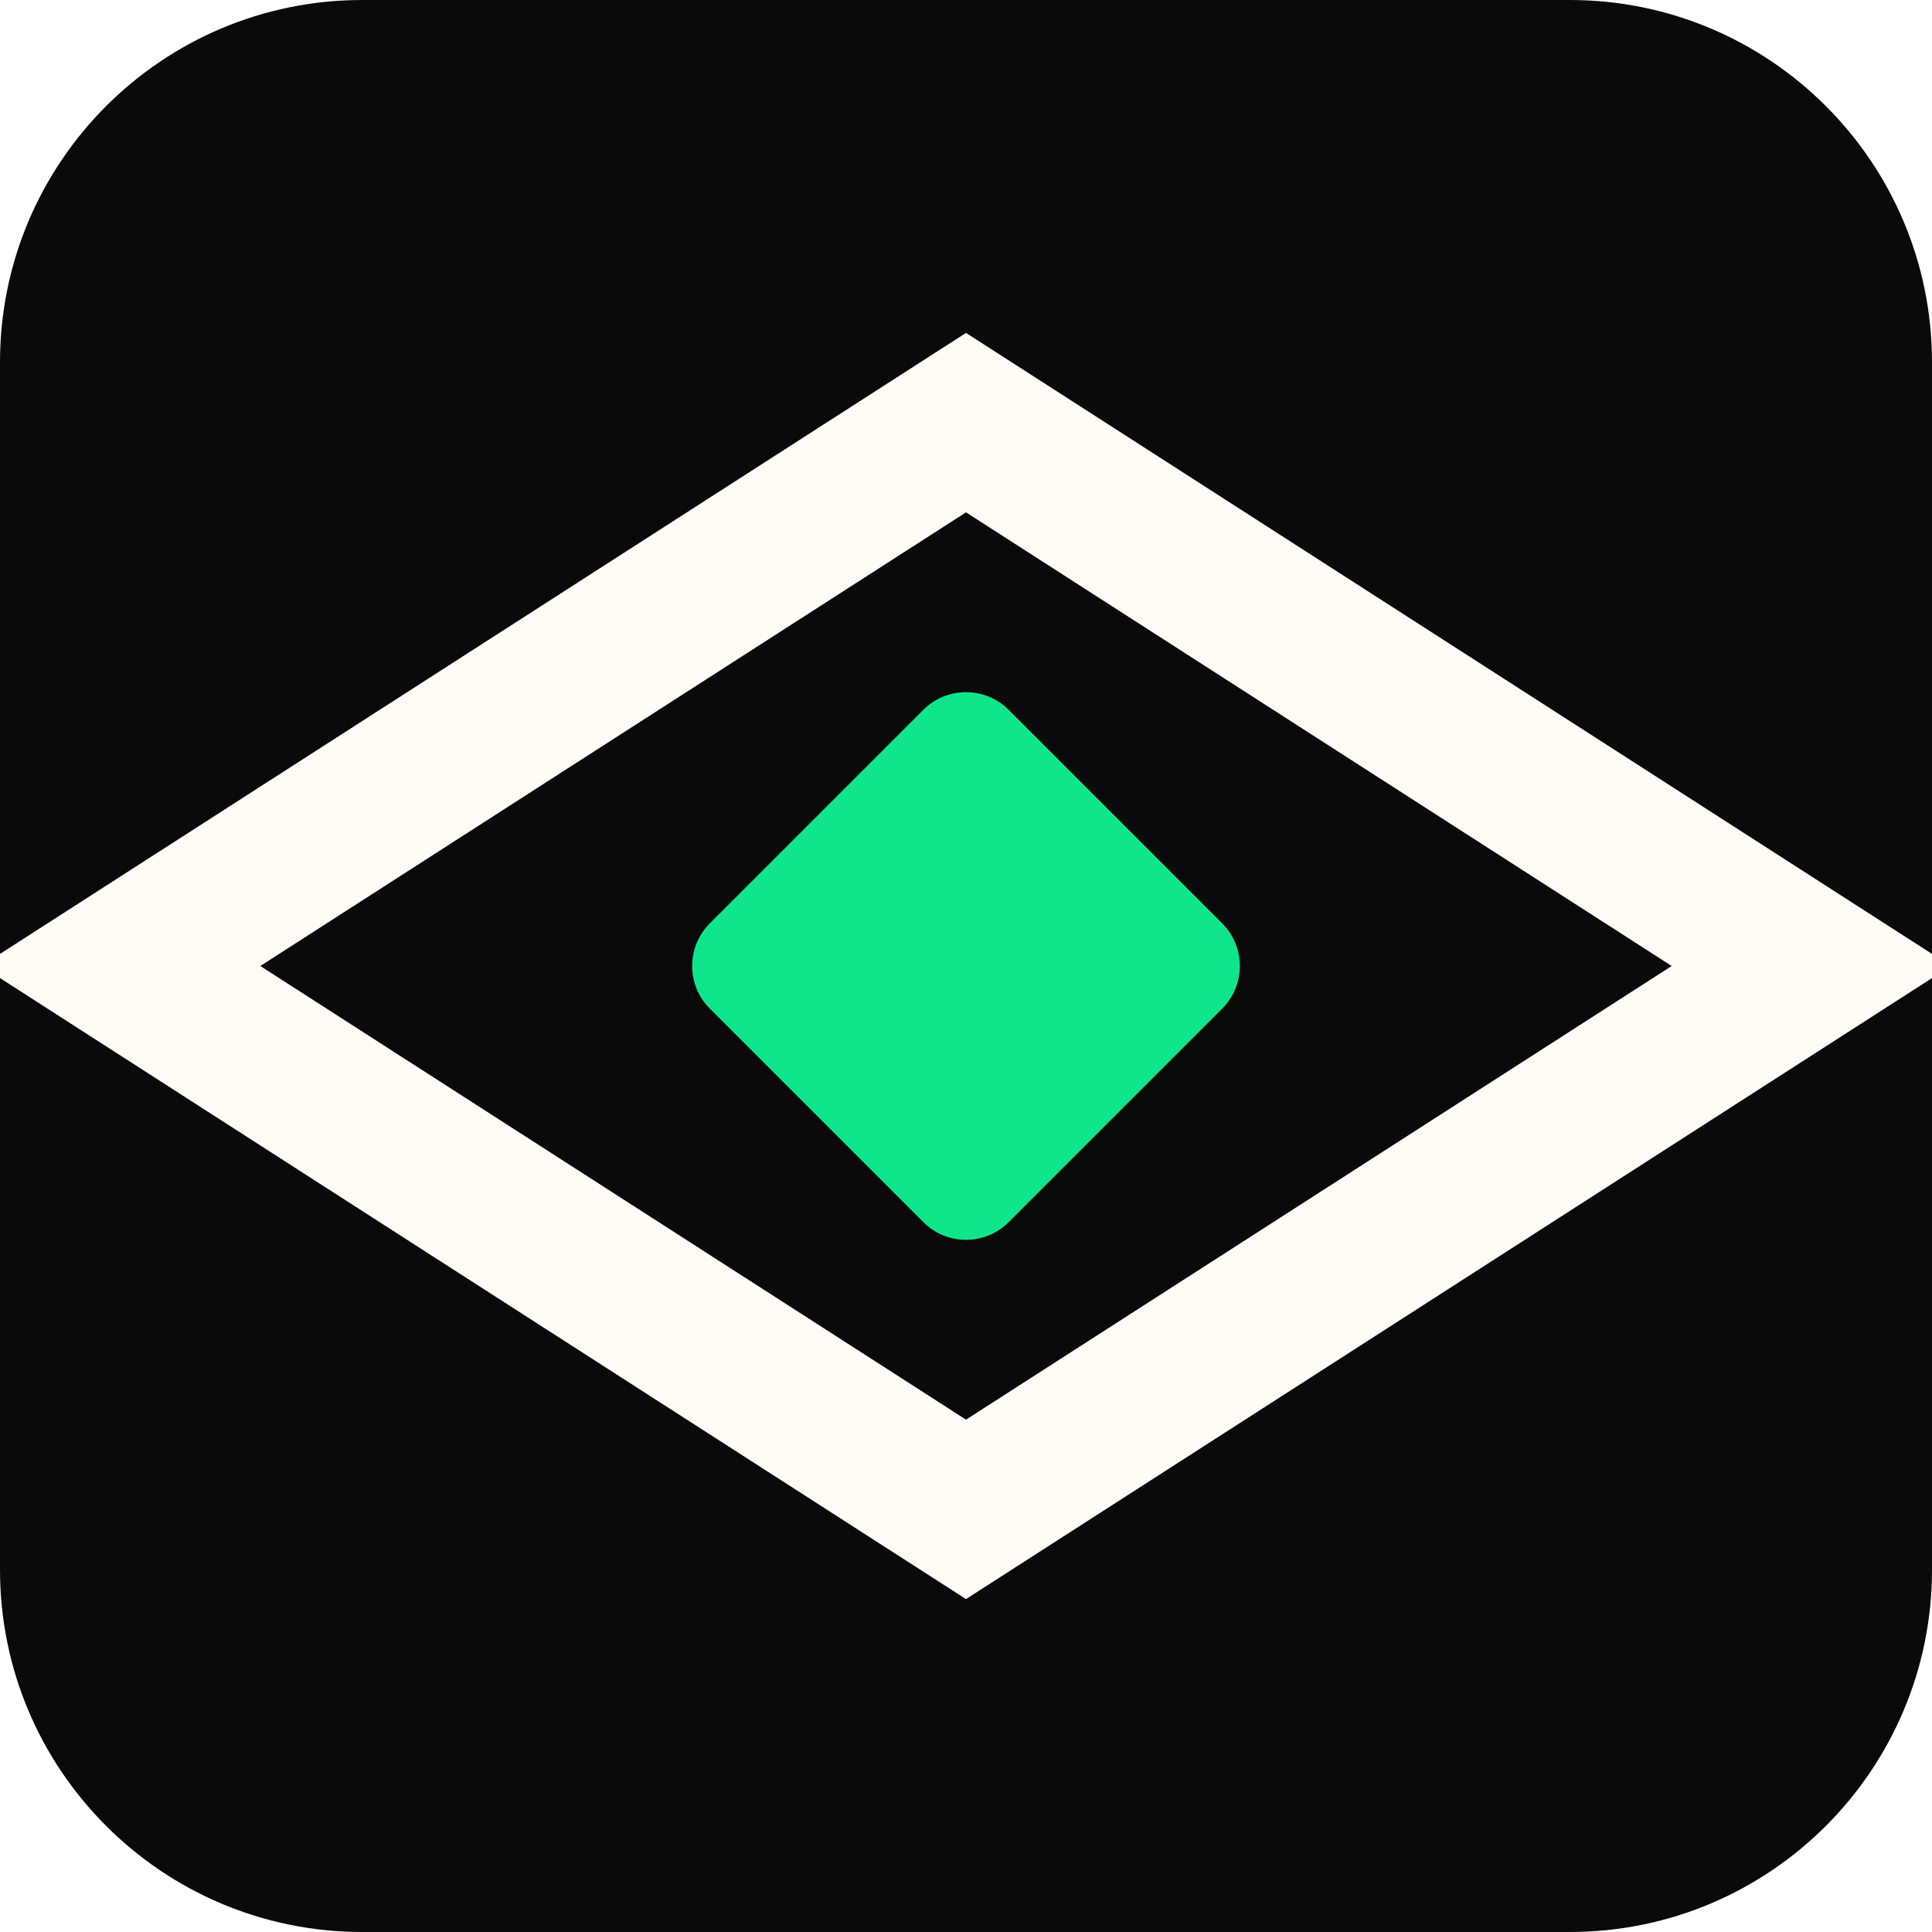
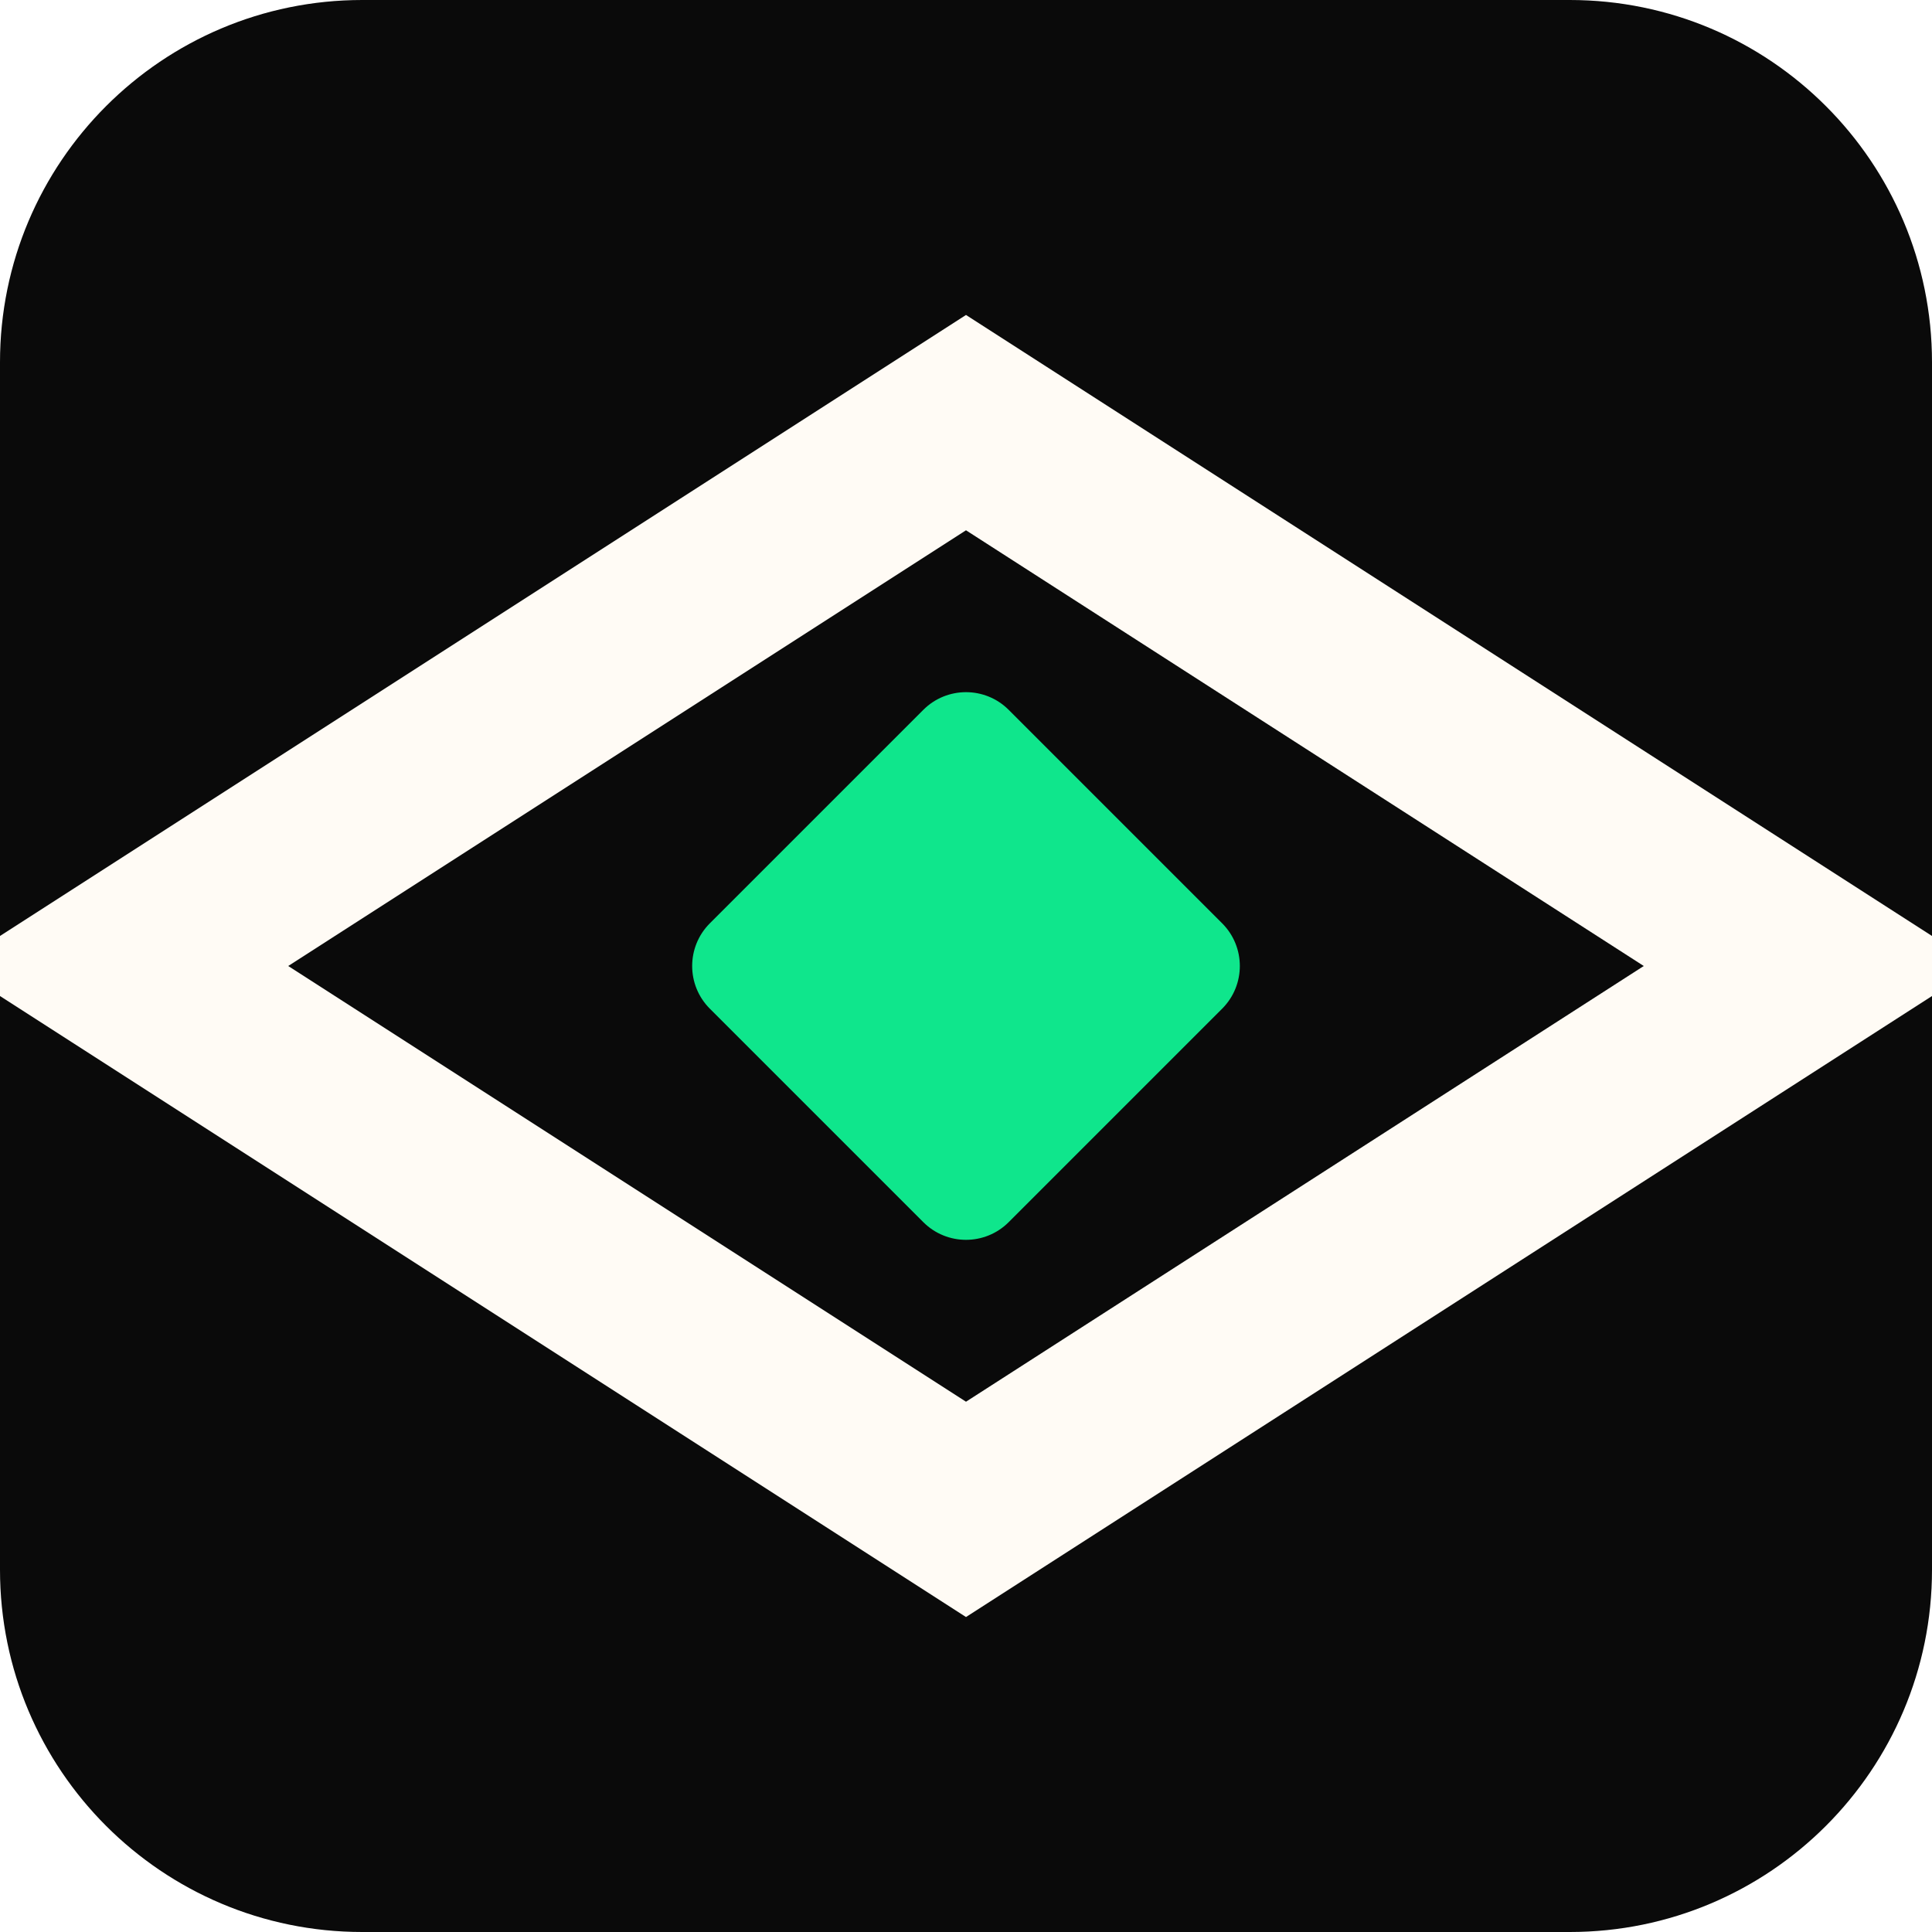
<svg xmlns="http://www.w3.org/2000/svg" width="32" height="32" viewBox="0 0 32 32" fill="none">
  <rect width="32" height="32" rx="6" fill="#0A0A0A" />
-   <polygon points="2,16 16,7 30,16 16,25" stroke="#FFFBF5" stroke-width="2.5" fill="none" stroke-linejoin="miter" />
+   <polygon points="2,16 16,7 30,16 16,25" stroke="#FFFBF5" stroke-width="3" fill="none" stroke-linejoin="miter" />
  <rect x="12.5" y="12.5" width="7" height="7" rx="1" transform="rotate(45 16 16)" fill="#0FE68C" />
</svg>
